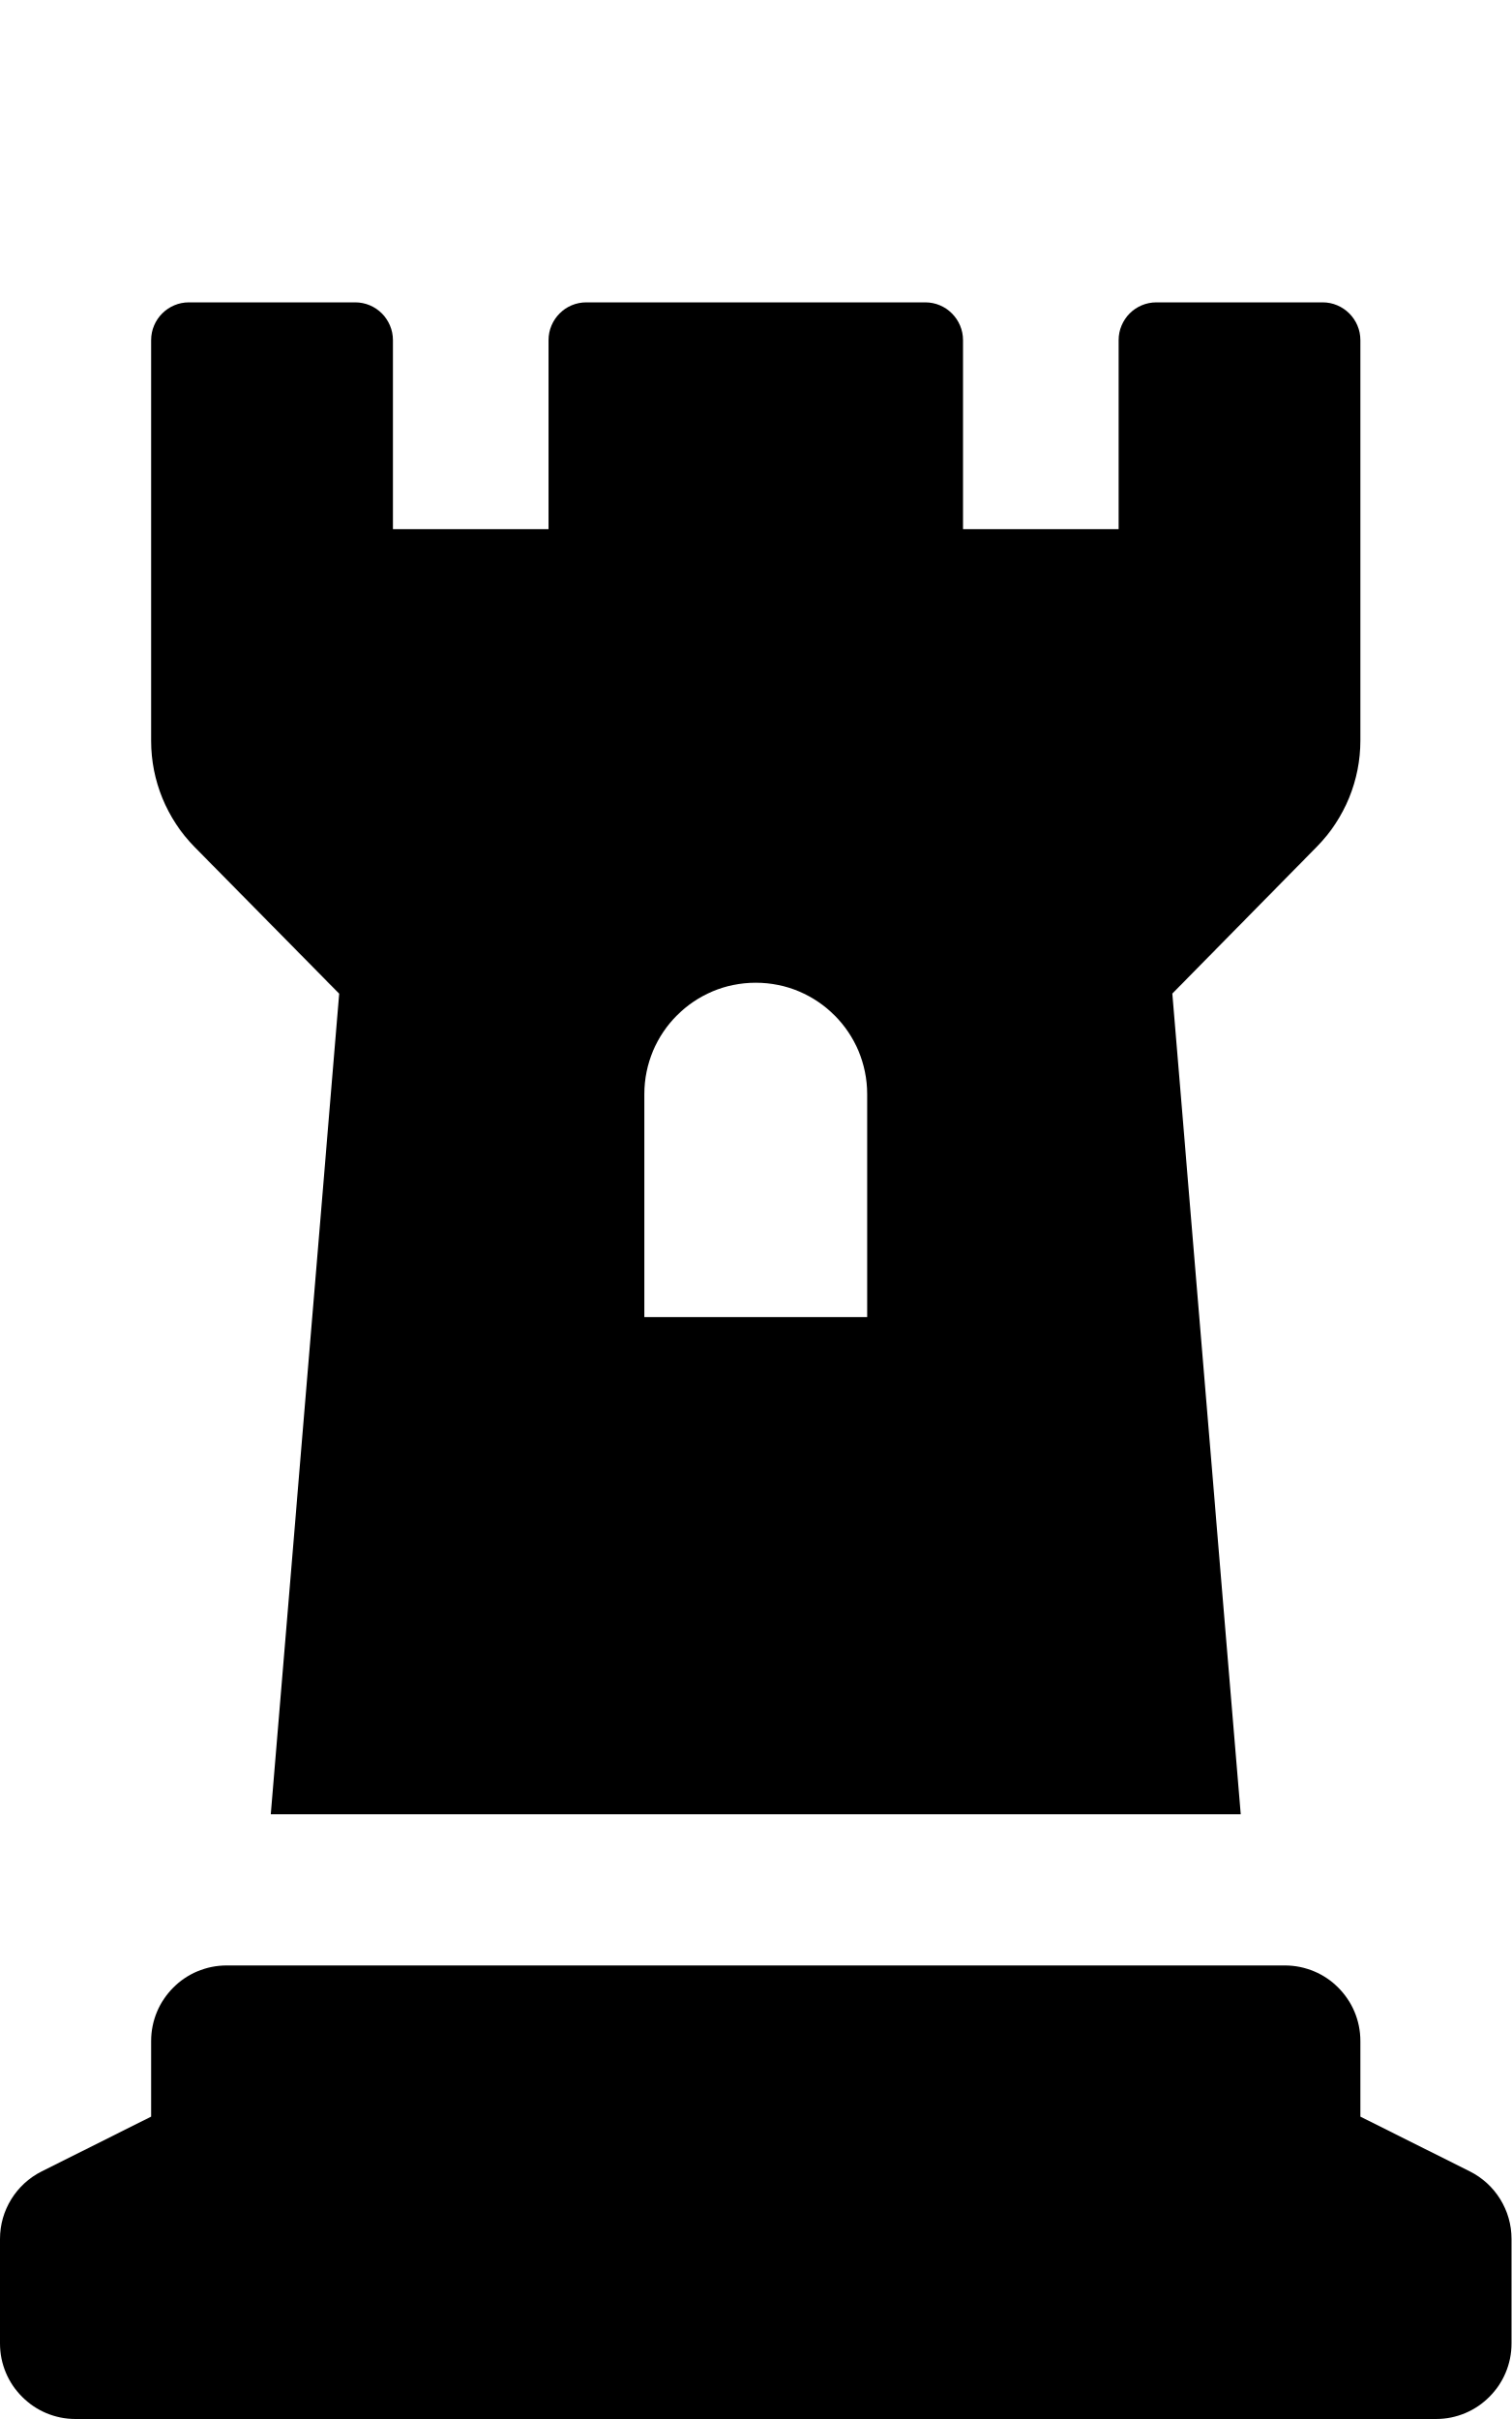
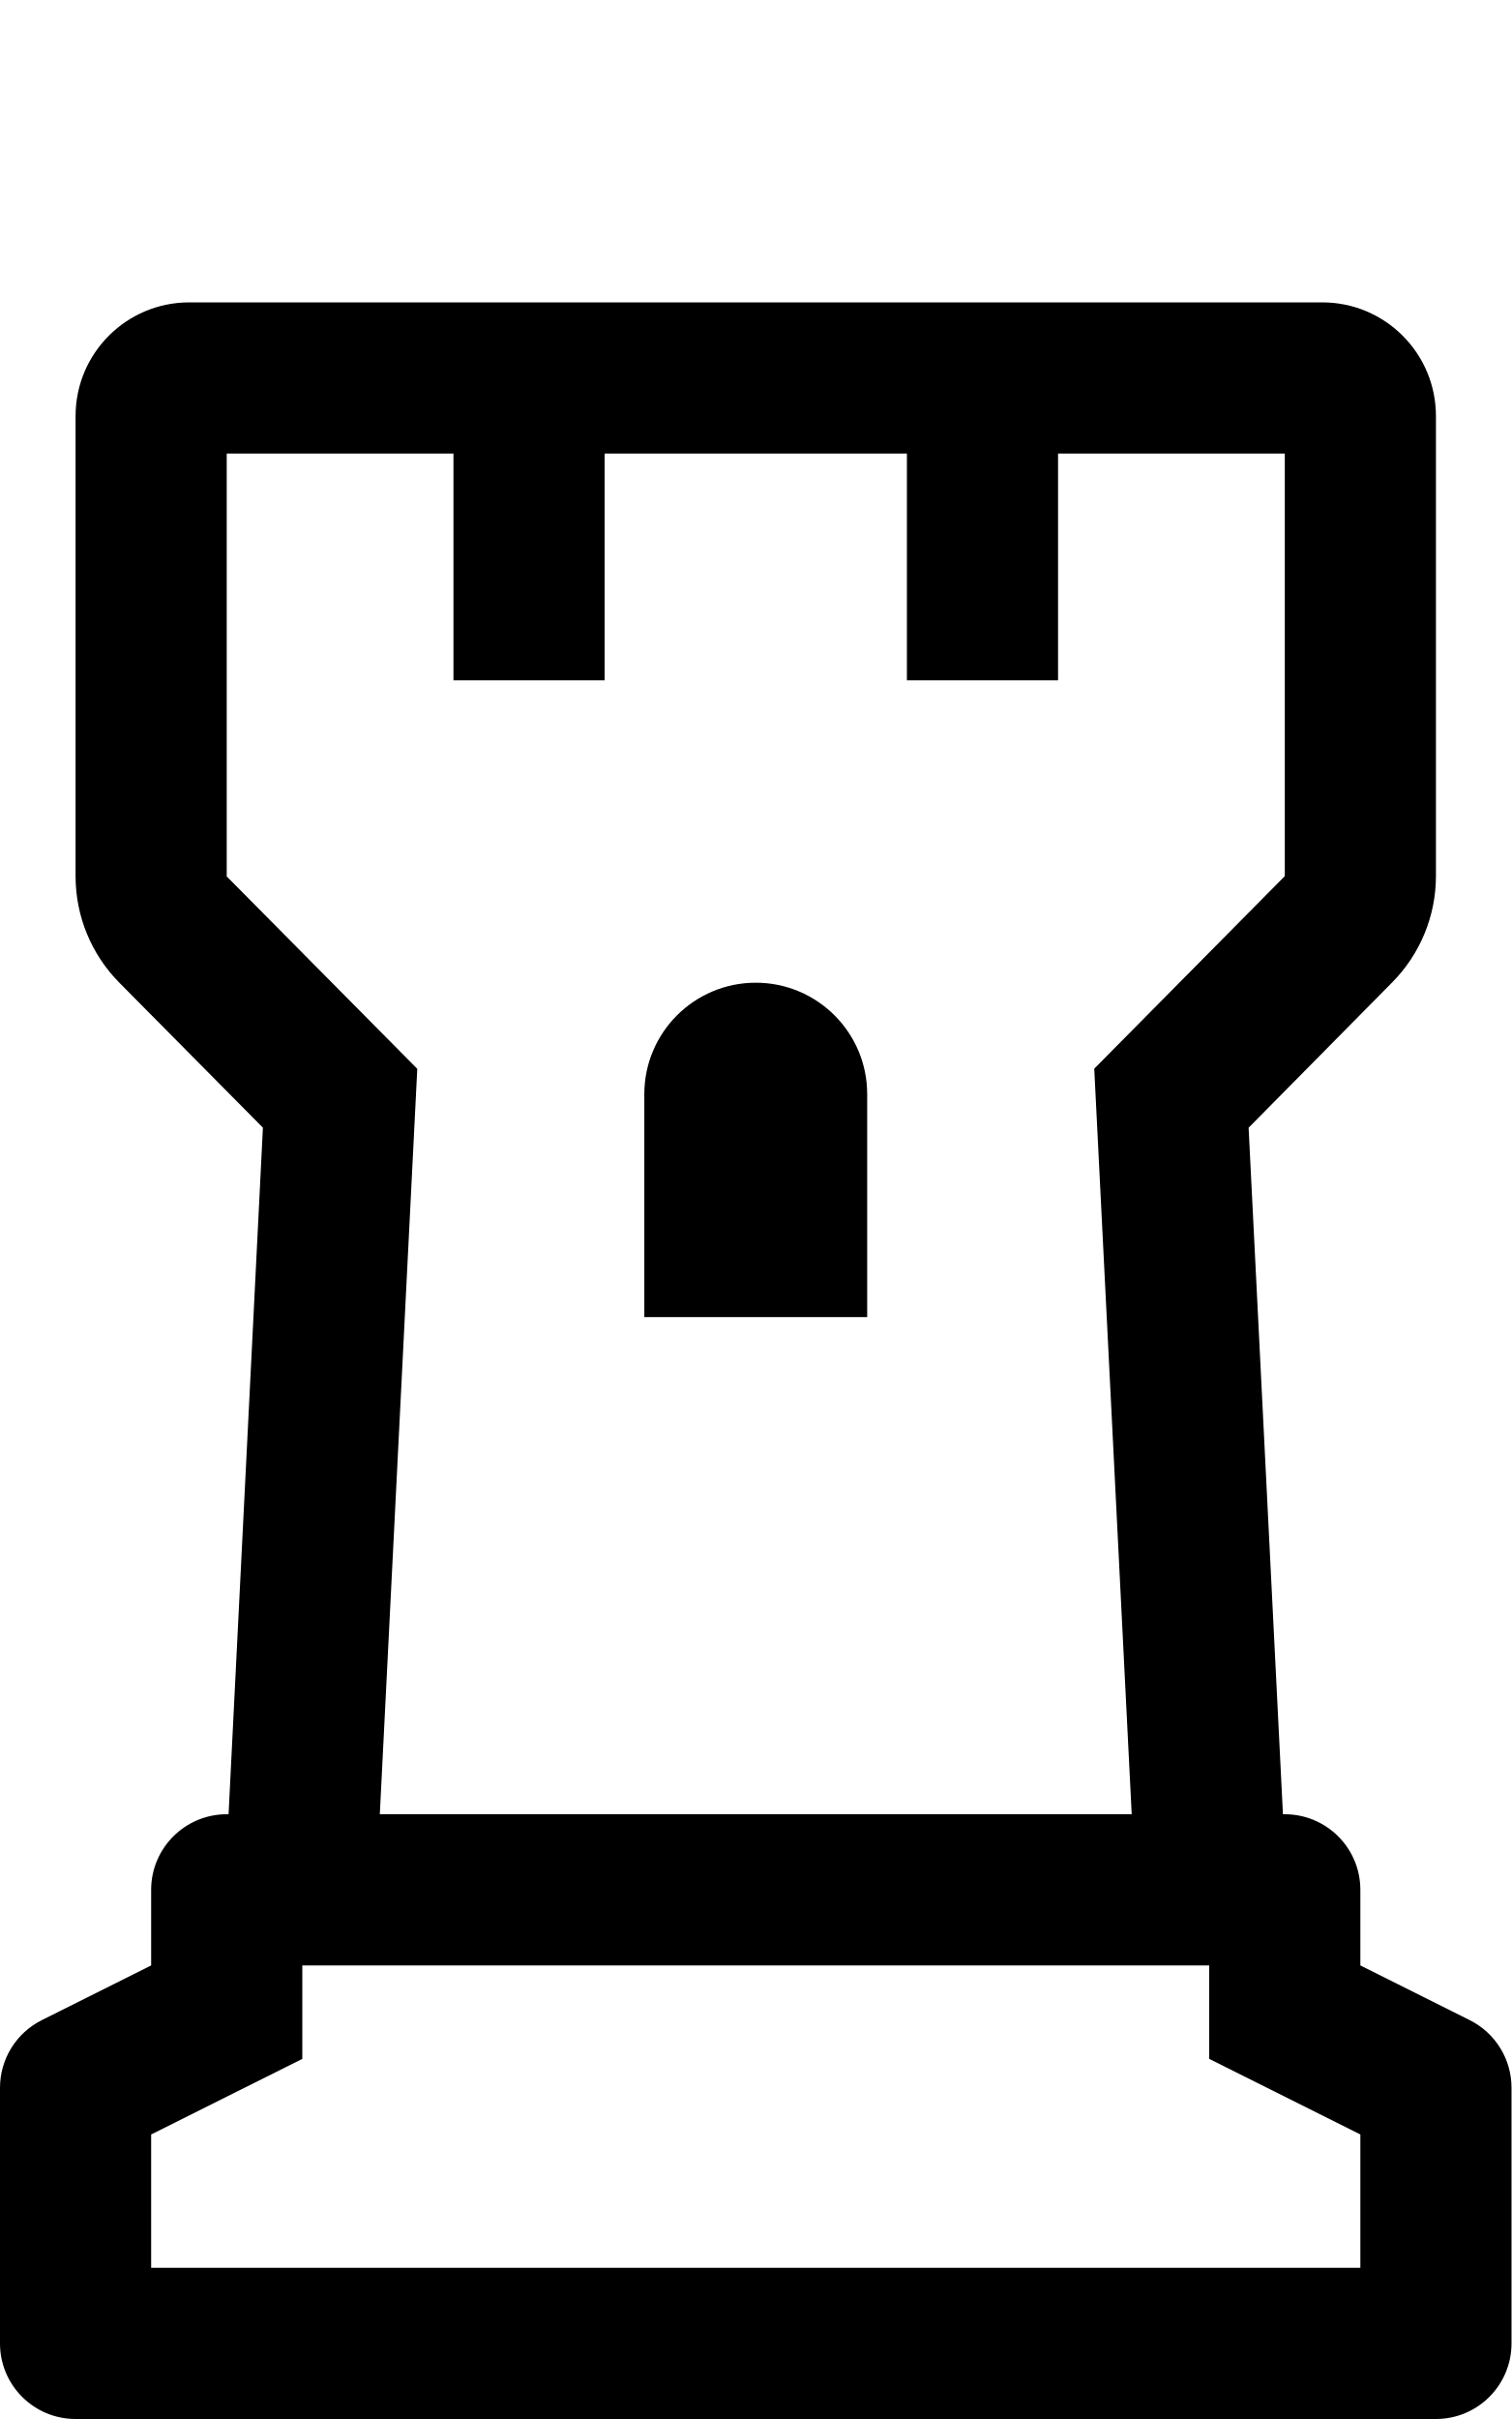
- <svg xmlns="http://www.w3.org/2000/svg" aria-hidden="true" focusable="false" data-prefix="fad" data-icon="chess-rook-alt" role="img" viewBox="0 0 320 512" class="svg-inline--fa fa-chess-rook-alt fa-w-10 fa-3x">
-   <g class="fa-group">
-     <path fill="currentColor" d="M320 473.89V496a16 16 0 0 1-16 16H16a16 16 0 0 1-16-16v-22.11a16 16 0 0 1 8.85-14.31L32 448v-16a16 16 0 0 1 16-16h224a16 16 0 0 1 16 16v16l23.16 11.58a16 16 0 0 1 8.84 14.31z" class="fa-secondary" />
-     <path fill="currentColor" d="M71.81 210.32L57.33 384h205.34l-14.48-173.7 30.62-31.11a32 32 0 0 0 9.19-22.45V72a8 8 0 0 0-8-8h-35.18a8 8 0 0 0-8 8v40h-32.94V72a8 8 0 0 0-8-8h-71.75a8 8 0 0 0-8 8v40H83.19V72a8 8 0 0 0-8-8H40a8 8 0 0 0-8 8v84.82a32 32 0 0 0 9.21 22.47zm64.6 21.27a23.59 23.59 0 0 1 47.18 0v47.18h-47.18z" class="fa-primary" />
-   </g>
+ <svg xmlns="http://www.w3.org/2000/svg" aria-hidden="true" focusable="false" data-prefix="fal" data-icon="chess-rook-alt" role="img" viewBox="0 0 320 512" class="svg-inline--fa fa-chess-rook-alt fa-w-10 fa-3x">
+   <path fill="currentColor" d="M311.16 427.58L288 416v-16a16 16 0 0 0-16-16h-.39l-7.27-145.31 30.42-30.78a32 32 0 0 0 9.24-22.49V88a24.07 24.07 0 0 0-24-24H40a24.07 24.07 0 0 0-24 24v97.52A32 32 0 0 0 25.27 208l30.39 30.68L48.39 384H48a16 16 0 0 0-16 16v16L8.85 427.58A16 16 0 0 0 0 441.89V496a16 16 0 0 0 16 16h288a16 16 0 0 0 16-16v-54.11a16 16 0 0 0-8.84-14.31zM48 185.5V96h48v48h32V96h64v48h32V96h48v89.44l-40.34 40.75L239.59 384H80.41l7.93-157.78zM288 480H32v-28.22l14.31-7.16L64 435.78V416h192v19.78l17.69 8.84 14.31 7.16zM183.59 231.59a23.59 23.59 0 0 0-47.18 0v47.18h47.18z" class="" />
</svg>
